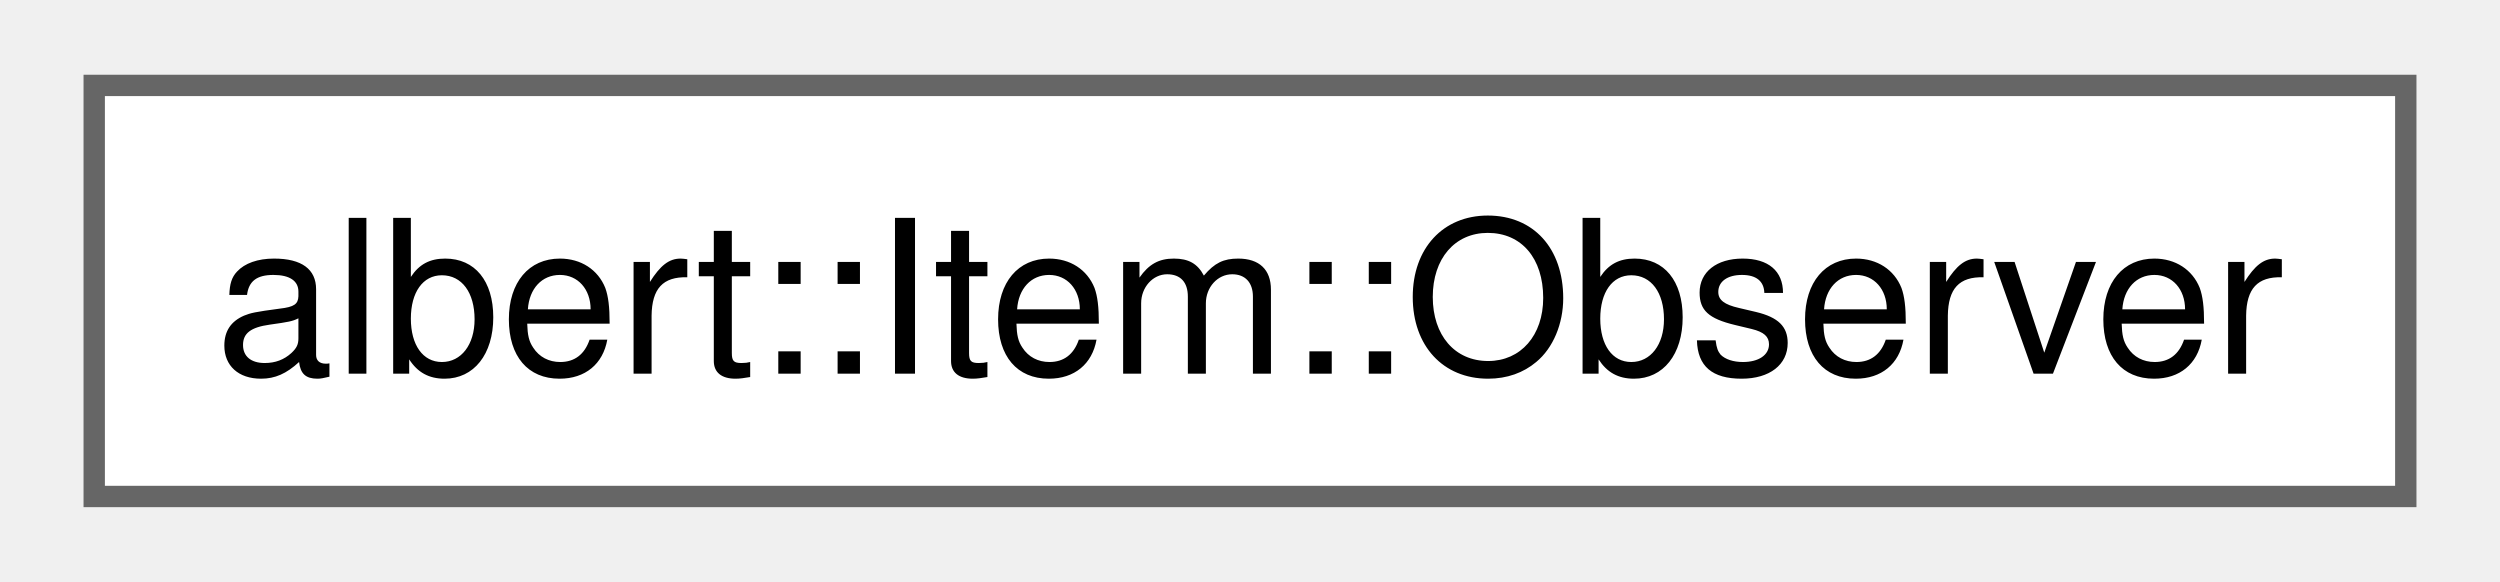
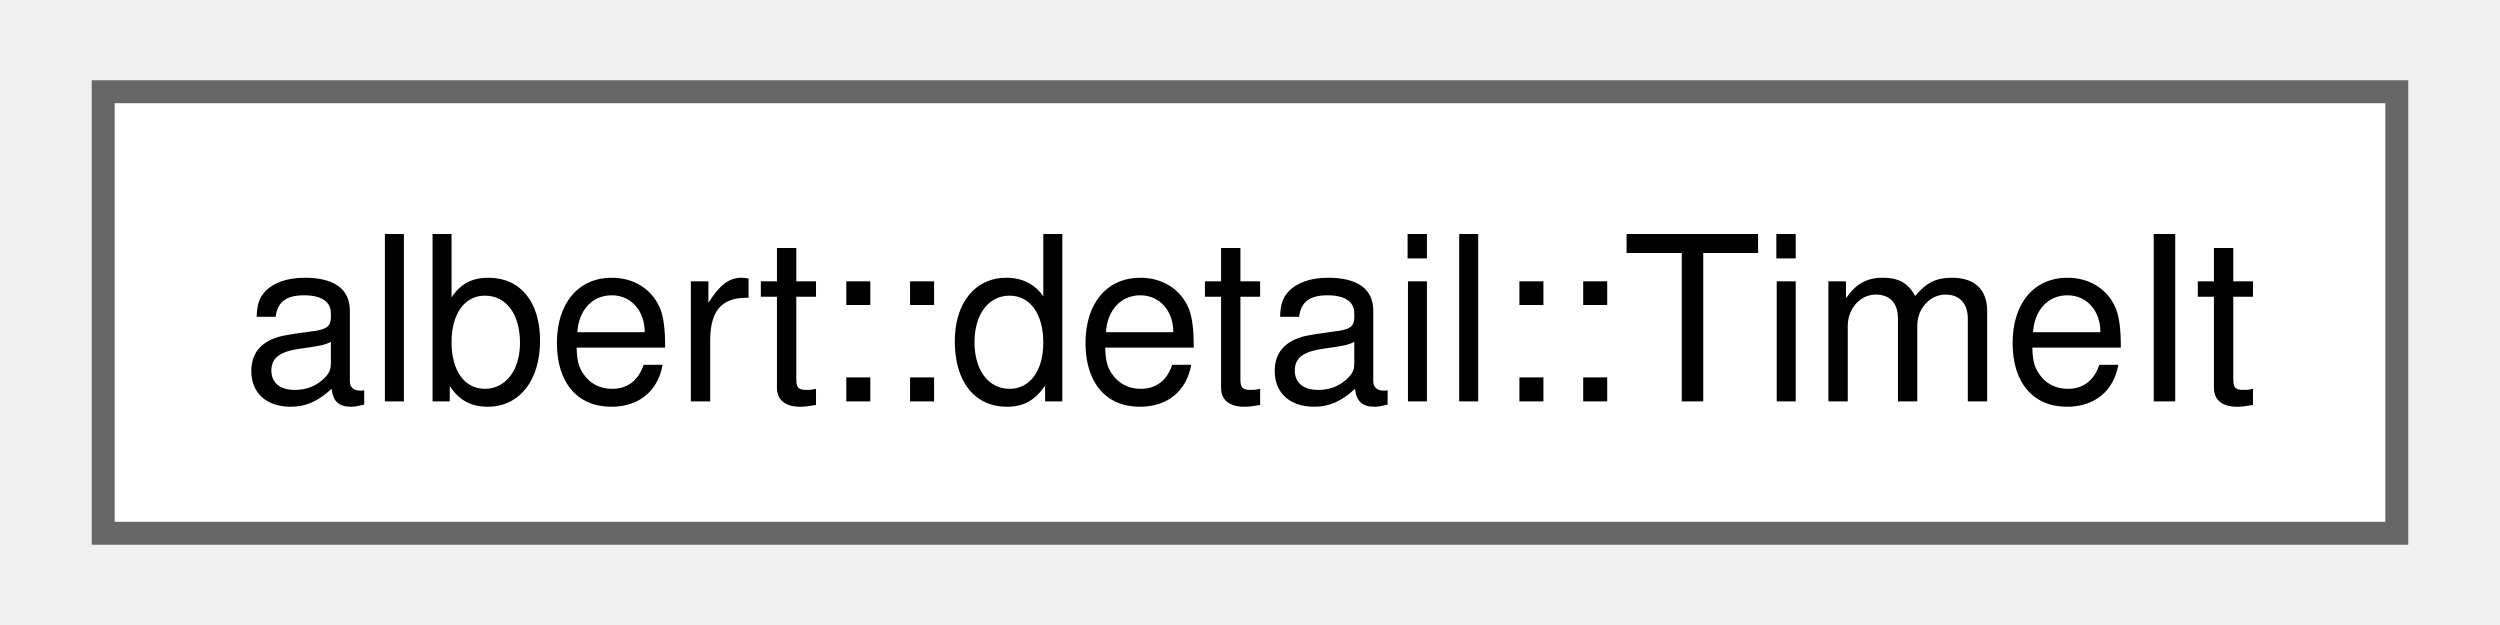
- <svg xmlns="http://www.w3.org/2000/svg" xmlns:xlink="http://www.w3.org/1999/xlink" width="116pt" height="27pt" viewBox="0.00 0.00 116.25 27.25">
+ <svg xmlns="http://www.w3.org/2000/svg" xmlns:xlink="http://www.w3.org/1999/xlink" width="108pt" height="27pt" viewBox="0.00 0.00 108.00 27.25">
  <g id="graph0" class="graph" transform="scale(1 1) rotate(0) translate(4 23.25)">
    <g id="Node000000" class="node">
      <g id="a_Node000000">
-         <a xlink:href="classalbert_1_1Item_1_1Observer.html" target="_top" xlink:title="Interface class for item observers.">
-           <polygon fill="white" stroke="#666666" points="108.25,-19.25 0,-19.25 0,0 108.25,0 108.25,-19.25" />
-           <text text-anchor="middle" x="54.12" y="-5.75" font-family="Helvetica,sans-Serif" font-size="10.00">albert::Item::Observer</text>
+         <a xlink:href="structalbert_1_1detail_1_1TimeIt.html" target="_top" xlink:title=" ">
+           <polygon fill="white" stroke="#666666" points="100,-19.25 0,-19.25 0,0 100,0 100,-19.25" />
+           <text text-anchor="middle" x="50" y="-5.75" font-family="Helvetica,sans-Serif" font-size="10.00">albert::detail::TimeIt</text>
        </a>
      </g>
    </g>
  </g>
</svg>
